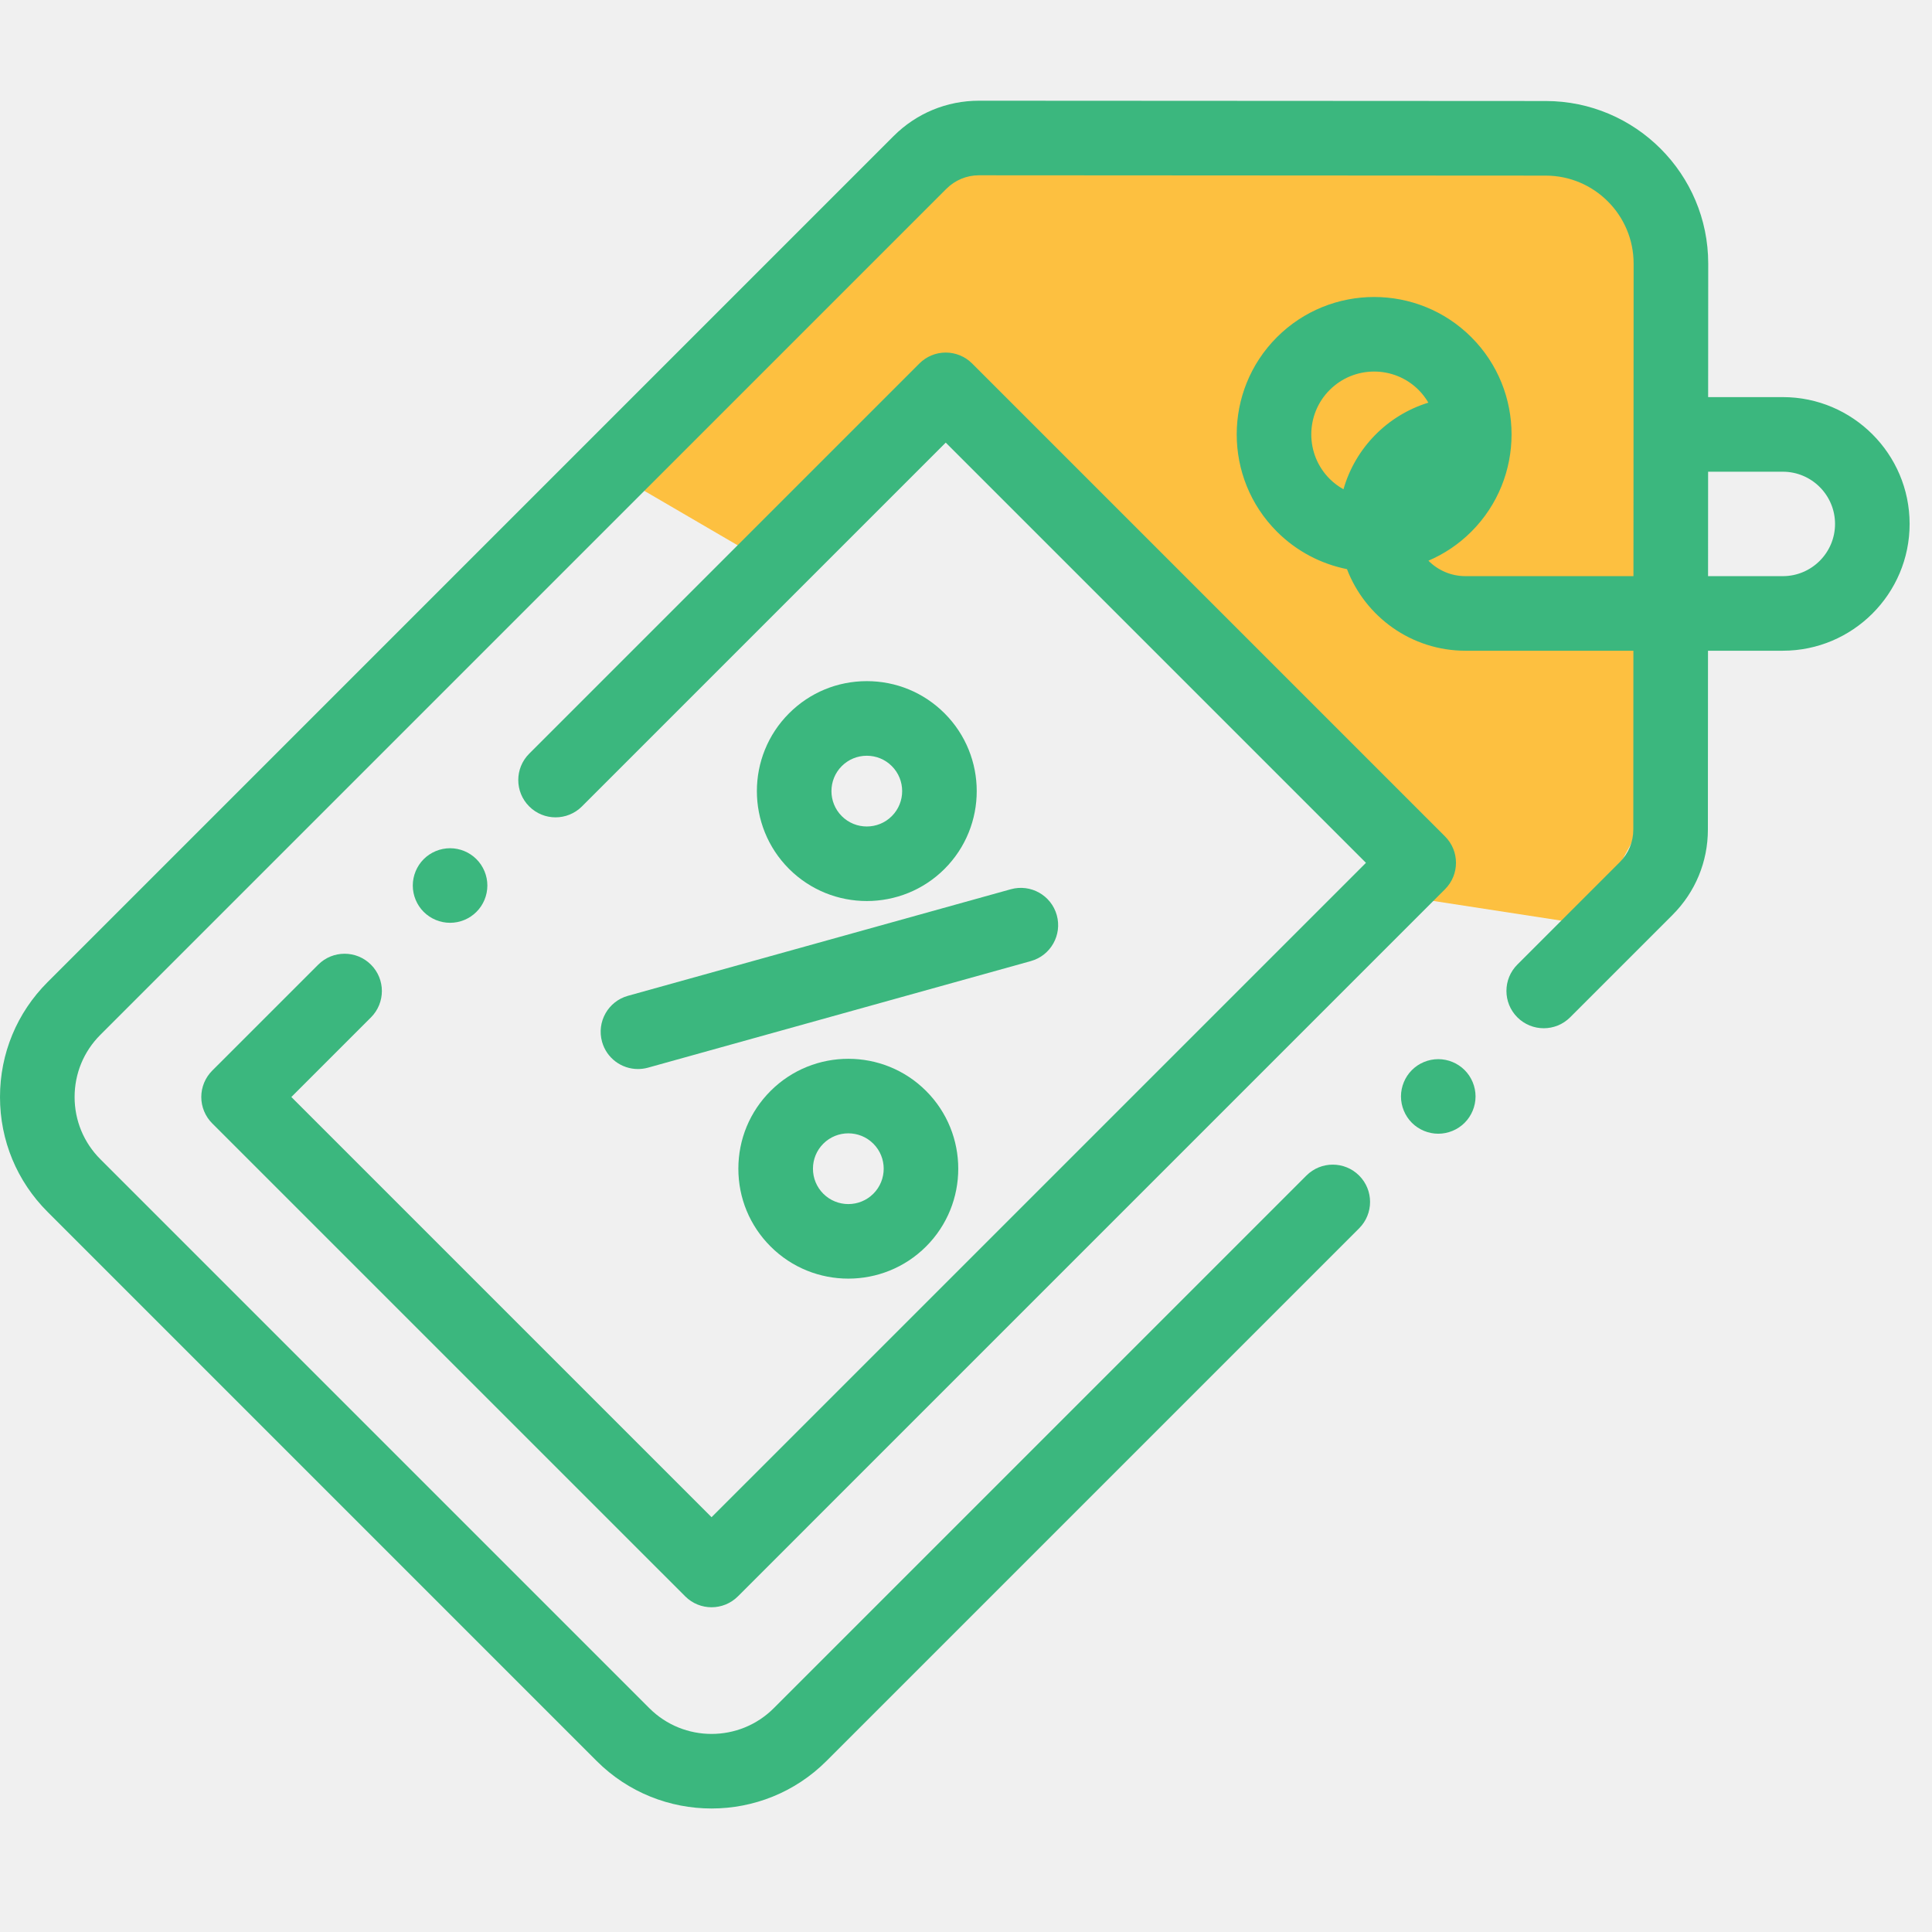
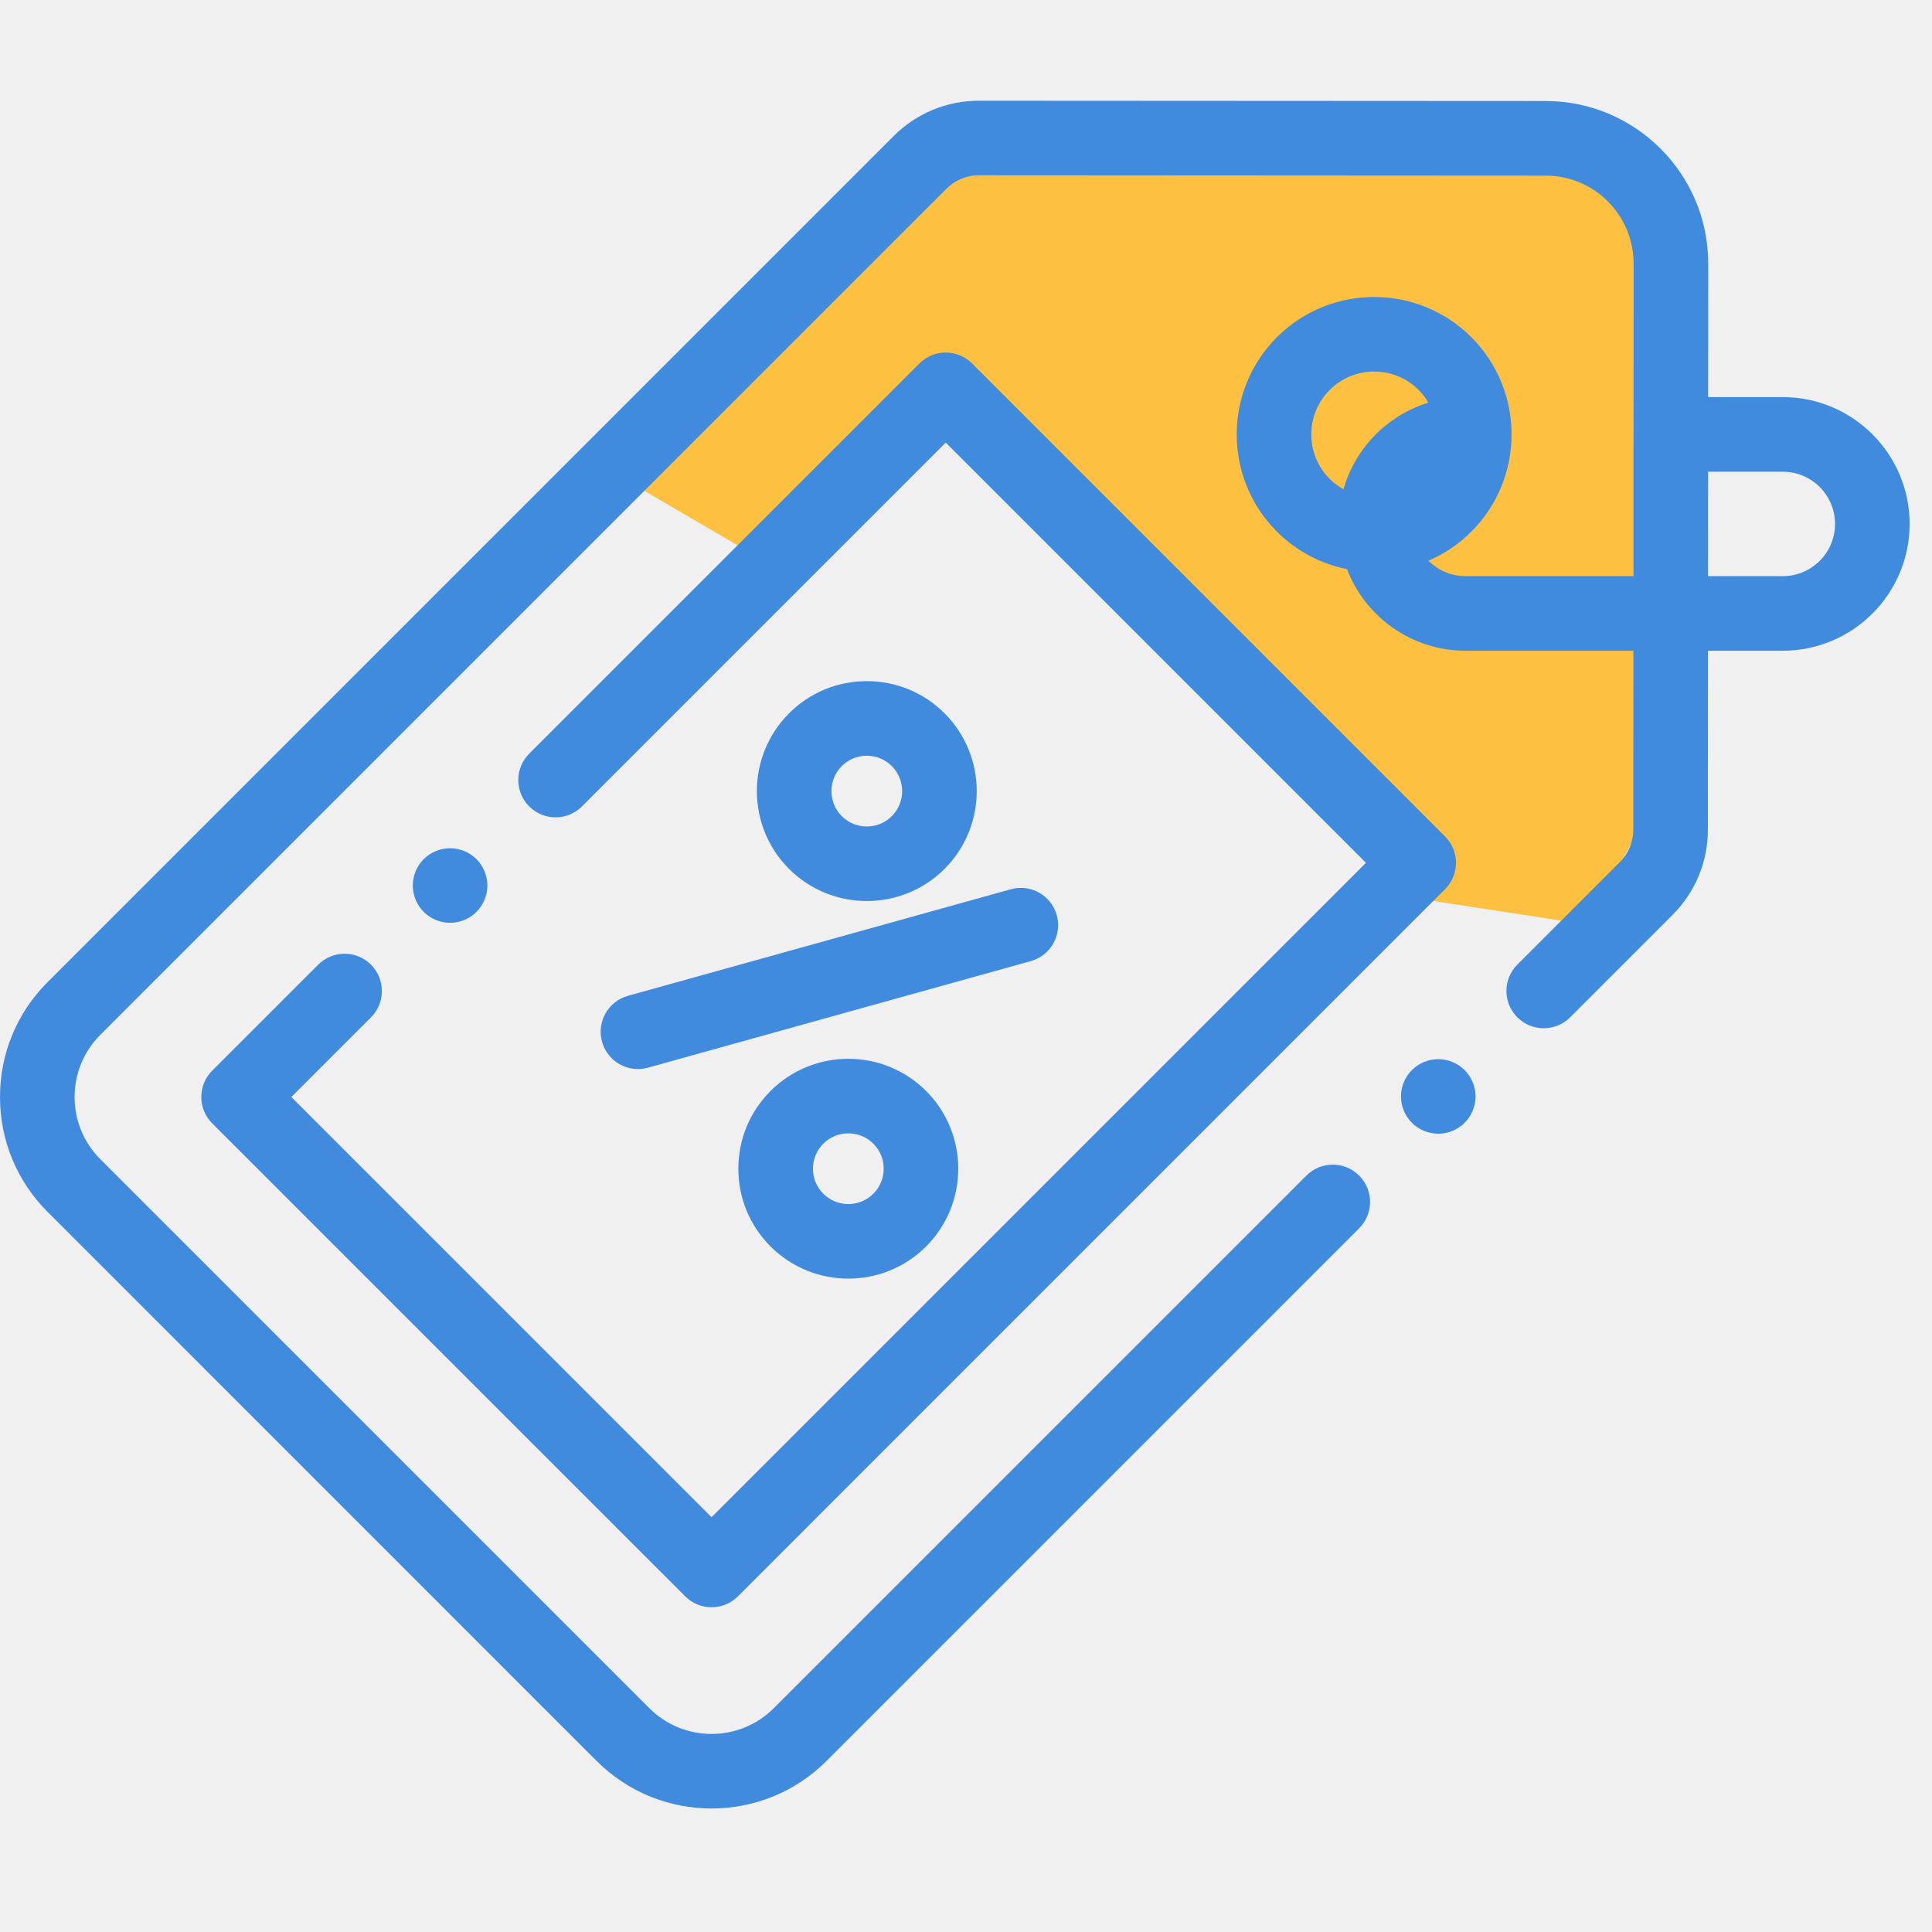
<svg xmlns="http://www.w3.org/2000/svg" width="70" height="70" viewBox="0 0 70 70" fill="none">
  <g clip-path="url(#clip0)">
    <path d="M44 5H34L22 17L28 20.5L34 14.5L46.5 27L51 32.5L57.5 33.5L60.5 28V9L55.5 5H44Z" fill="#FDC040" />
-     <path d="M64.595 14.388H61.889L61.892 9.552C61.894 6.305 59.254 3.662 56.006 3.66L35.474 3.649C35.473 3.649 35.472 3.649 35.471 3.649C34.303 3.649 33.204 4.104 32.377 4.93L1.725 35.583C0.612 36.695 0 38.173 0 39.747C0 41.32 0.612 42.798 1.725 43.91L21.617 63.803C22.765 64.951 24.273 65.525 25.781 65.525C27.289 65.525 28.797 64.951 29.945 63.803L49.244 44.504C49.772 43.976 49.772 43.12 49.244 42.593C48.716 42.065 47.861 42.065 47.333 42.593L28.034 61.892C26.792 63.134 24.77 63.134 23.528 61.892L3.636 42C3.034 41.398 2.703 40.597 2.703 39.747C2.703 38.896 3.034 38.095 3.636 37.494L34.288 6.842C34.604 6.526 35.024 6.351 35.471 6.351H35.472L56.005 6.363C57.761 6.363 59.19 7.794 59.189 9.551L59.183 20.875H53.096C52.572 20.875 52.097 20.66 51.754 20.315C52.319 20.073 52.849 19.723 53.31 19.262C55.252 17.319 55.252 14.16 53.31 12.218C51.368 10.275 48.208 10.275 46.265 12.218C44.323 14.16 44.323 17.319 46.265 19.262C46.985 19.982 47.873 20.434 48.804 20.621C49.465 22.347 51.139 23.577 53.096 23.577H59.181L59.178 30.055C59.178 30.503 59.003 30.922 58.687 31.238L54.977 34.948C54.449 35.476 54.449 36.332 54.977 36.86C55.505 37.387 56.36 37.387 56.888 36.86L60.599 33.149C61.424 32.323 61.88 31.225 61.88 30.057L61.884 23.577H64.595C67.128 23.577 69.189 21.517 69.189 18.983C69.189 16.45 67.128 14.388 64.595 14.388ZM48.177 14.129C48.621 13.684 49.205 13.462 49.788 13.462C50.372 13.462 50.955 13.684 51.399 14.129C51.54 14.269 51.656 14.425 51.752 14.589C50.269 15.044 49.103 16.231 48.677 17.727C48.498 17.627 48.329 17.503 48.177 17.351C47.288 16.462 47.288 15.017 48.177 14.129ZM64.595 20.875H61.886L61.888 17.091H64.595C65.638 17.091 66.487 17.94 66.487 18.983C66.487 20.026 65.638 20.875 64.595 20.875Z" fill="#3BB77E" />
-     <path d="M21.813 37.744C21.979 38.342 22.522 38.733 23.113 38.733C23.234 38.733 23.356 38.717 23.477 38.684L37.349 34.822C38.068 34.622 38.489 33.877 38.289 33.158C38.089 32.439 37.344 32.019 36.624 32.219L22.752 36.08C22.033 36.28 21.613 37.025 21.813 37.744Z" fill="#3BB77E" />
-     <path d="M27.919 39.527C27.166 40.28 26.752 41.28 26.752 42.345C26.752 43.409 27.166 44.409 27.919 45.162C28.696 45.939 29.716 46.327 30.736 46.327C31.757 46.327 32.777 45.939 33.554 45.162C35.108 43.608 35.108 41.081 33.554 39.527C32.001 37.974 29.473 37.974 27.919 39.527ZM31.643 43.251C31.143 43.751 30.33 43.751 29.83 43.251C29.588 43.009 29.455 42.687 29.455 42.344C29.455 42.002 29.588 41.68 29.83 41.438C30.08 41.188 30.409 41.063 30.736 41.063C31.065 41.063 31.393 41.188 31.643 41.438C32.143 41.938 32.143 42.751 31.643 43.251Z" fill="#3BB77E" />
-     <path d="M34.224 31.481C35.777 29.927 35.777 27.4 34.224 25.846C33.471 25.093 32.47 24.679 31.406 24.679C30.341 24.679 29.341 25.093 28.588 25.846C27.035 27.4 27.035 29.927 28.588 31.481C29.366 32.258 30.385 32.646 31.406 32.646C32.426 32.646 33.447 32.258 34.224 31.481ZM30.499 27.757C30.742 27.515 31.064 27.382 31.406 27.382C31.748 27.382 32.07 27.515 32.312 27.757C32.812 28.257 32.812 29.07 32.312 29.57C31.813 30.07 30.999 30.07 30.499 29.57C30 29.07 30 28.257 30.499 27.757Z" fill="#3BB77E" />
-     <path d="M13.441 34.952C12.913 34.424 12.057 34.424 11.529 34.952L7.689 38.791C7.436 39.045 7.293 39.388 7.293 39.747C7.293 40.105 7.436 40.449 7.689 40.702L24.826 57.838C25.089 58.102 25.435 58.234 25.781 58.234C26.127 58.234 26.473 58.102 26.737 57.838L52.357 32.217C52.885 31.689 52.885 30.834 52.357 30.306L35.222 13.17C34.968 12.916 34.624 12.774 34.266 12.774C33.908 12.774 33.564 12.916 33.311 13.17L19.174 27.307C18.646 27.835 18.646 28.69 19.174 29.218C19.701 29.746 20.557 29.746 21.085 29.218L34.266 16.037L49.491 31.262L25.781 54.971L10.556 39.747L13.441 36.862C13.968 36.334 13.968 35.479 13.441 34.952Z" fill="#3BB77E" />
-     <path d="M52.111 38.375C51.755 38.375 51.407 38.519 51.155 38.771C50.904 39.022 50.76 39.371 50.76 39.726C50.76 40.081 50.904 40.43 51.155 40.681C51.407 40.933 51.755 41.077 52.111 41.077C52.466 41.077 52.815 40.933 53.066 40.681C53.318 40.43 53.462 40.081 53.462 39.726C53.462 39.371 53.318 39.022 53.066 38.771C52.815 38.519 52.466 38.375 52.111 38.375Z" fill="#3BB77E" />
-     <path d="M17.262 33.039C17.515 32.788 17.658 32.441 17.658 32.084C17.658 31.729 17.515 31.381 17.262 31.129C17.011 30.877 16.663 30.733 16.307 30.733C15.951 30.733 15.603 30.877 15.351 31.129C15.1 31.38 14.956 31.729 14.956 32.084C14.956 32.441 15.1 32.788 15.351 33.039C15.604 33.292 15.951 33.435 16.307 33.435C16.663 33.435 17.011 33.292 17.262 33.039Z" fill="#3BB77E" />
+     <path d="M64.595 14.388H61.889L61.892 9.552C61.894 6.305 59.254 3.662 56.006 3.66L35.474 3.649C35.473 3.649 35.472 3.649 35.471 3.649C34.303 3.649 33.204 4.104 32.377 4.93L1.725 35.583C0.612 36.695 0 38.173 0 39.747C0 41.32 0.612 42.798 1.725 43.91L21.617 63.803C22.765 64.951 24.273 65.525 25.781 65.525C27.289 65.525 28.797 64.951 29.945 63.803L49.244 44.504C49.772 43.976 49.772 43.12 49.244 42.593C48.716 42.065 47.861 42.065 47.333 42.593L28.034 61.892C26.792 63.134 24.77 63.134 23.528 61.892L3.636 42C3.034 41.398 2.703 40.597 2.703 39.747C2.703 38.896 3.034 38.095 3.636 37.494L34.288 6.842C34.604 6.526 35.024 6.351 35.471 6.351H35.472L56.005 6.363C57.761 6.363 59.19 7.794 59.189 9.551L59.183 20.875H53.096C52.572 20.875 52.097 20.66 51.754 20.315C52.319 20.073 52.849 19.723 53.31 19.262C55.252 17.319 55.252 14.16 53.31 12.218C51.368 10.275 48.208 10.275 46.265 12.218C44.323 14.16 44.323 17.319 46.265 19.262C46.985 19.982 47.873 20.434 48.804 20.621C49.465 22.347 51.139 23.577 53.096 23.577H59.181L59.178 30.055C59.178 30.503 59.003 30.922 58.687 31.238L54.977 34.948C54.449 35.476 54.449 36.332 54.977 36.86C55.505 37.387 56.36 37.387 56.888 36.86L60.599 33.149C61.424 32.323 61.88 31.225 61.88 30.057L61.884 23.577H64.595C67.128 23.577 69.189 21.517 69.189 18.983C69.189 16.45 67.128 14.388 64.595 14.388ZM48.177 14.129C48.621 13.684 49.205 13.462 49.788 13.462C50.372 13.462 50.955 13.684 51.399 14.129C51.54 14.269 51.656 14.425 51.752 14.589C50.269 15.044 49.103 16.231 48.677 17.727C48.498 17.627 48.329 17.503 48.177 17.351C47.288 16.462 47.288 15.017 48.177 14.129ZM64.595 20.875H61.886L61.888 17.091H64.595C65.638 17.091 66.487 17.94 66.487 18.983C66.487 20.026 65.638 20.875 64.595 20.875Z" fill="#418bdf" />
+     <path d="M21.813 37.744C21.979 38.342 22.522 38.733 23.113 38.733C23.234 38.733 23.356 38.717 23.477 38.684L37.349 34.822C38.068 34.622 38.489 33.877 38.289 33.158C38.089 32.439 37.344 32.019 36.624 32.219L22.752 36.08C22.033 36.28 21.613 37.025 21.813 37.744Z" fill="#418bdf" />
+     <path d="M27.919 39.527C27.166 40.28 26.752 41.28 26.752 42.345C26.752 43.409 27.166 44.409 27.919 45.162C28.696 45.939 29.716 46.327 30.736 46.327C31.757 46.327 32.777 45.939 33.554 45.162C35.108 43.608 35.108 41.081 33.554 39.527C32.001 37.974 29.473 37.974 27.919 39.527ZM31.643 43.251C31.143 43.751 30.33 43.751 29.83 43.251C29.588 43.009 29.455 42.687 29.455 42.344C29.455 42.002 29.588 41.68 29.83 41.438C30.08 41.188 30.409 41.063 30.736 41.063C31.065 41.063 31.393 41.188 31.643 41.438C32.143 41.938 32.143 42.751 31.643 43.251Z" fill="#418bdf" />
+     <path d="M34.224 31.481C35.777 29.927 35.777 27.4 34.224 25.846C33.471 25.093 32.47 24.679 31.406 24.679C30.341 24.679 29.341 25.093 28.588 25.846C27.035 27.4 27.035 29.927 28.588 31.481C29.366 32.258 30.385 32.646 31.406 32.646C32.426 32.646 33.447 32.258 34.224 31.481ZM30.499 27.757C30.742 27.515 31.064 27.382 31.406 27.382C31.748 27.382 32.07 27.515 32.312 27.757C32.812 28.257 32.812 29.07 32.312 29.57C31.813 30.07 30.999 30.07 30.499 29.57C30 29.07 30 28.257 30.499 27.757Z" fill="#418bdf" />
+     <path d="M13.441 34.952C12.913 34.424 12.057 34.424 11.529 34.952L7.689 38.791C7.436 39.045 7.293 39.388 7.293 39.747C7.293 40.105 7.436 40.449 7.689 40.702L24.826 57.838C25.089 58.102 25.435 58.234 25.781 58.234C26.127 58.234 26.473 58.102 26.737 57.838L52.357 32.217C52.885 31.689 52.885 30.834 52.357 30.306L35.222 13.17C34.968 12.916 34.624 12.774 34.266 12.774C33.908 12.774 33.564 12.916 33.311 13.17L19.174 27.307C18.646 27.835 18.646 28.69 19.174 29.218C19.701 29.746 20.557 29.746 21.085 29.218L34.266 16.037L49.491 31.262L25.781 54.971L10.556 39.747L13.441 36.862C13.968 36.334 13.968 35.479 13.441 34.952Z" fill="#418bdf" />
+     <path d="M52.111 38.375C51.755 38.375 51.407 38.519 51.155 38.771C50.904 39.022 50.76 39.371 50.76 39.726C50.76 40.081 50.904 40.43 51.155 40.681C51.407 40.933 51.755 41.077 52.111 41.077C52.466 41.077 52.815 40.933 53.066 40.681C53.318 40.43 53.462 40.081 53.462 39.726C53.462 39.371 53.318 39.022 53.066 38.771C52.815 38.519 52.466 38.375 52.111 38.375Z" fill="#418bdf" />
+     <path d="M17.262 33.039C17.515 32.788 17.658 32.441 17.658 32.084C17.658 31.729 17.515 31.381 17.262 31.129C17.011 30.877 16.663 30.733 16.307 30.733C15.951 30.733 15.603 30.877 15.351 31.129C15.1 31.38 14.956 31.729 14.956 32.084C14.956 32.441 15.1 32.788 15.351 33.039C15.604 33.292 15.951 33.435 16.307 33.435C16.663 33.435 17.011 33.292 17.262 33.039Z" fill="#418bdf" />
  </g>
  <defs>
    <clipPath id="clip0">
      <rect width="69.189" height="69.189" fill="white" />
    </clipPath>
  </defs>
</svg>
